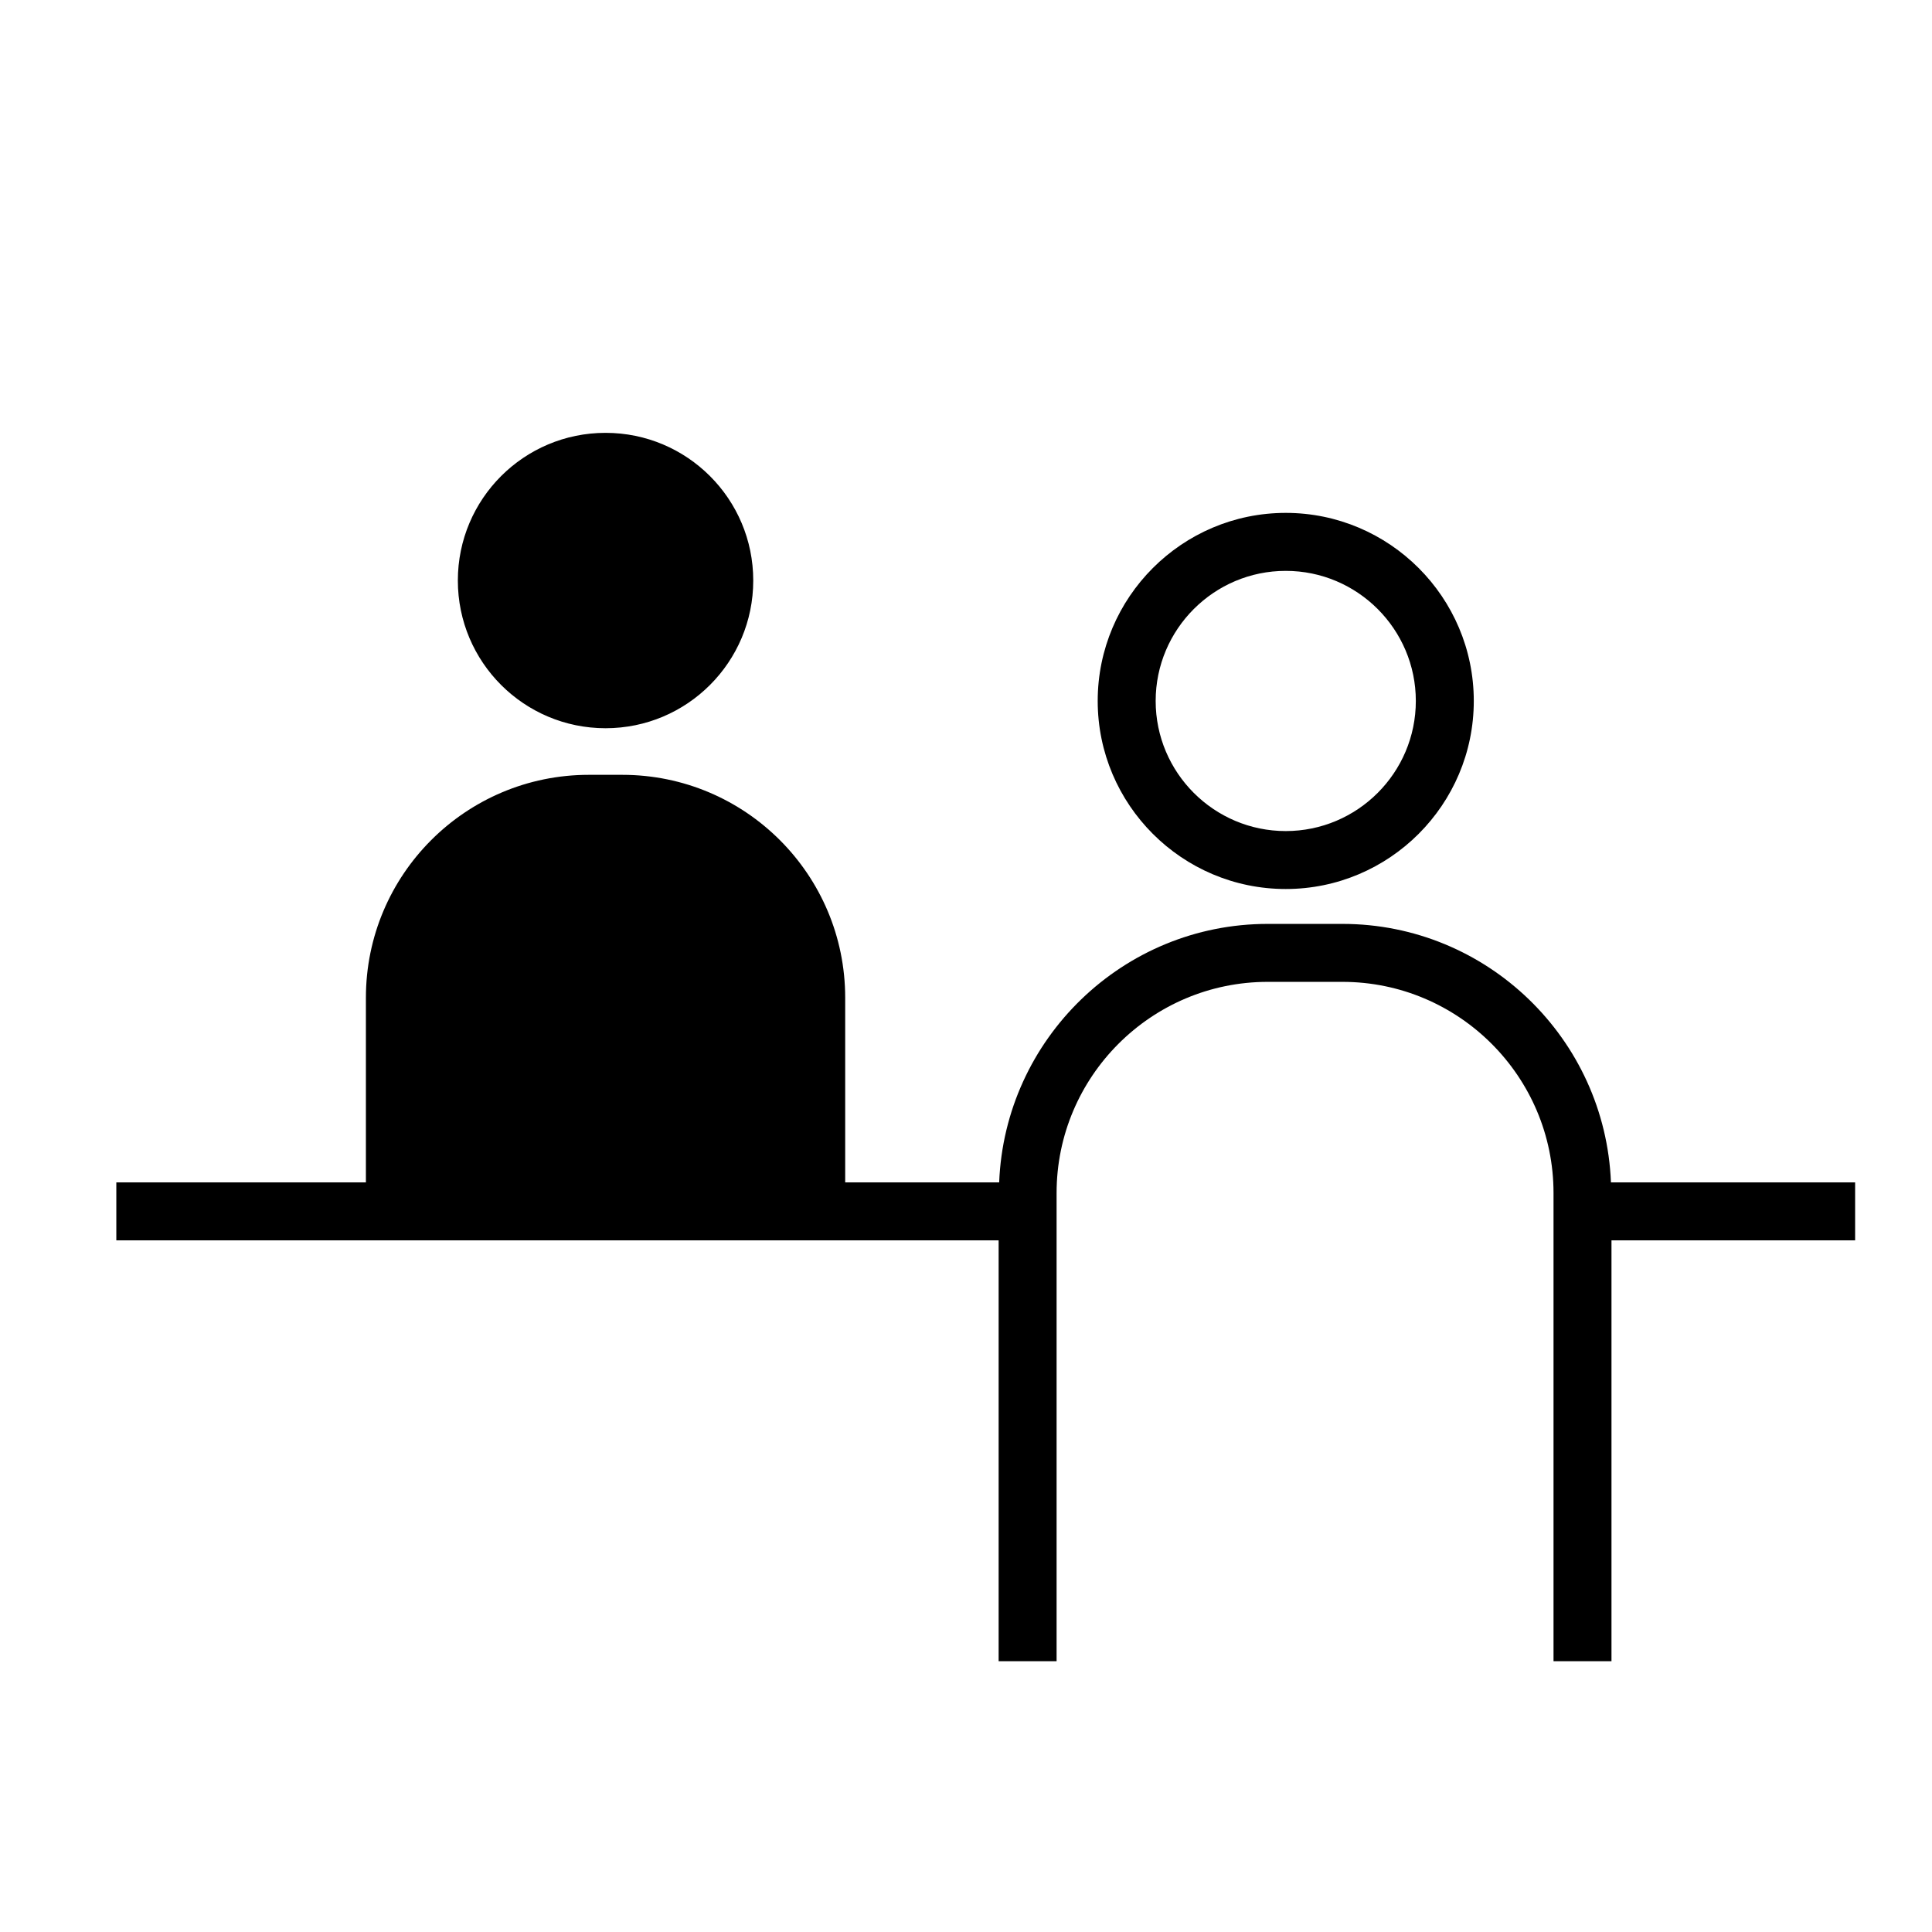
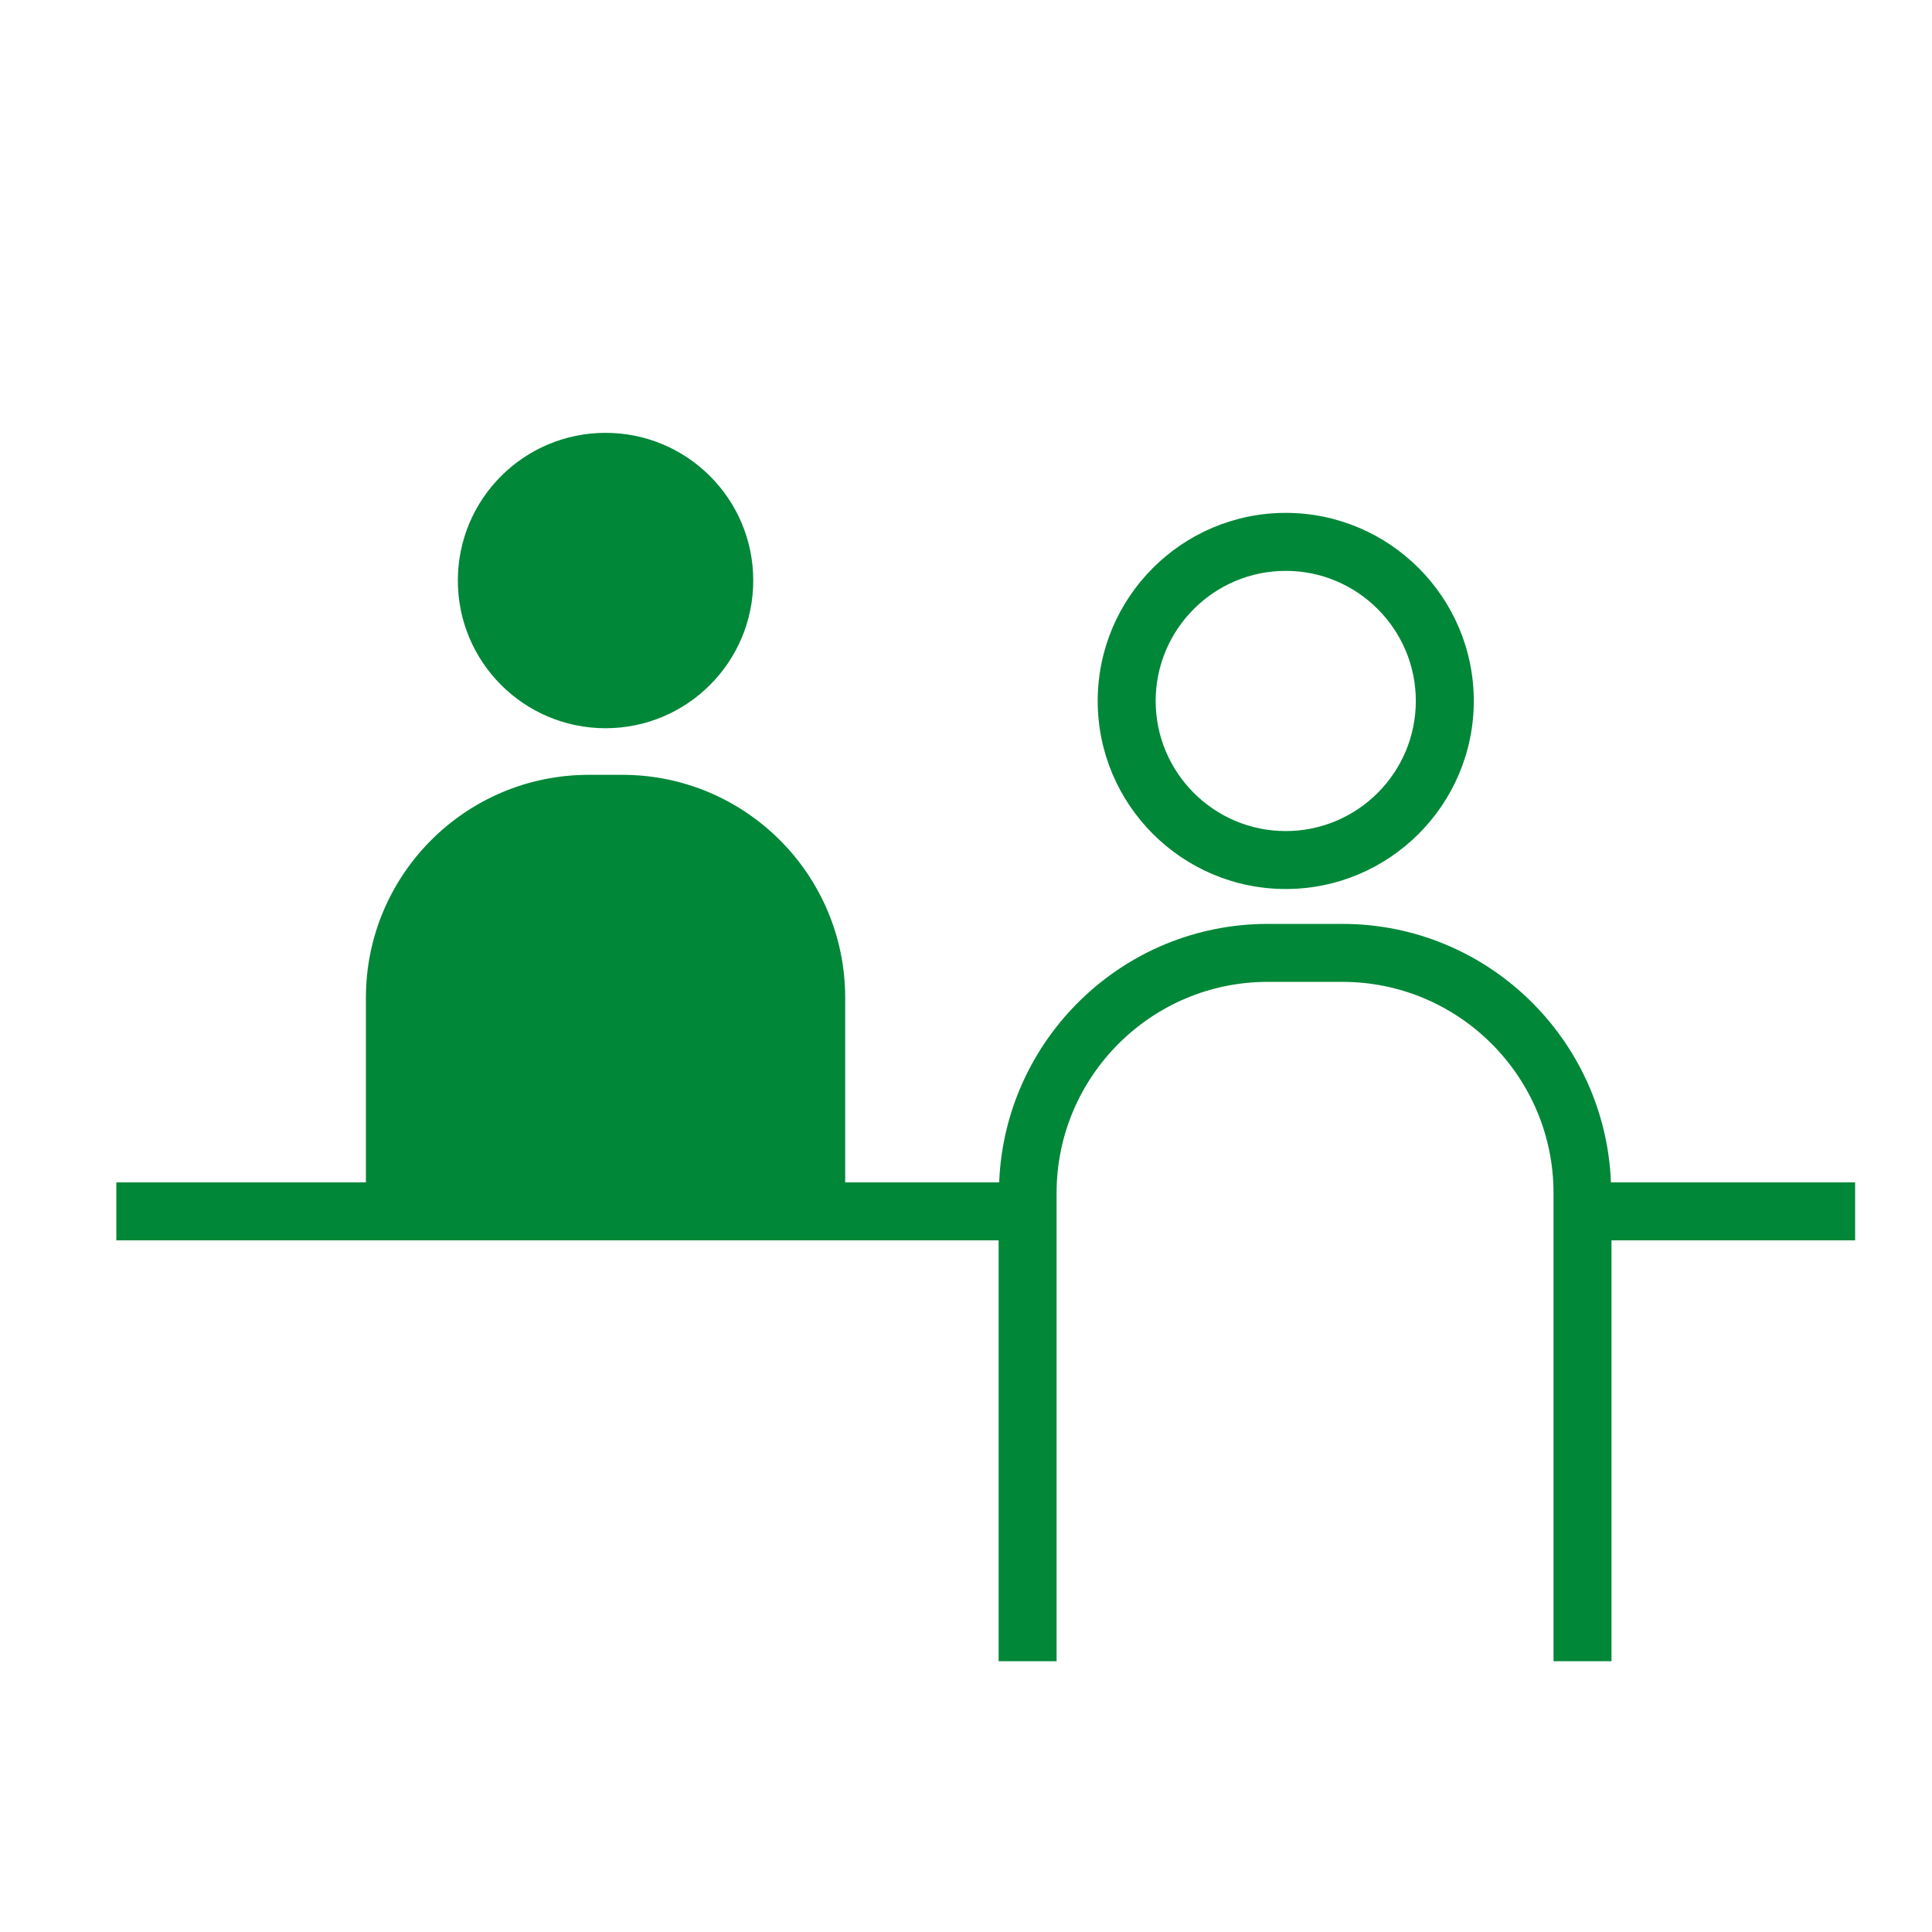
- <svg xmlns="http://www.w3.org/2000/svg" height="300px" width="300px" fill="#000000" version="1.1" x="0px" y="0px" viewBox="0 0 100 100" enable-background="new 0 0 100 100" xml:space="preserve">
+ <svg xmlns="http://www.w3.org/2000/svg" height="300px" width="300px" fill="#008738" version="1.1" x="0px" y="0px" viewBox="0 0 100 100" enable-background="new 0 0 100 100" xml:space="preserve">
  <path d="M66.55,46.015c5.367,0,9.733-4.367,9.733-9.734s-4.366-9.734-9.733-9.734s-9.733,4.367-9.733,9.734  S61.183,46.015,66.55,46.015z M66.55,29.548c3.713,0,6.733,3.021,6.733,6.734s-3.021,6.734-6.733,6.734s-6.733-3.021-6.733-6.734  S62.837,29.548,66.55,29.548z M23.698,30.048c0-4.222,3.422-7.644,7.645-7.644c4.223,0,7.645,3.422,7.645,7.644  c0,4.222-3.422,7.645-7.645,7.645C27.121,37.692,23.698,34.27,23.698,30.048z M96.021,64.201H83.41v21.783h-3V61.749  c0-6.025-4.902-10.928-10.928-10.928h-3.865c-6.025,0-10.928,4.902-10.928,10.928v24.235h-3V64.201H6.021v-3h12.918v-9.557  c0-6.373,5.166-11.539,11.538-11.539h1.731c6.372,0,11.539,5.166,11.539,11.539v9.557h7.97c0.291-7.425,6.405-13.38,13.9-13.38  h3.865c7.495,0,13.609,5.955,13.9,13.38h12.639V64.201z" />
</svg>
